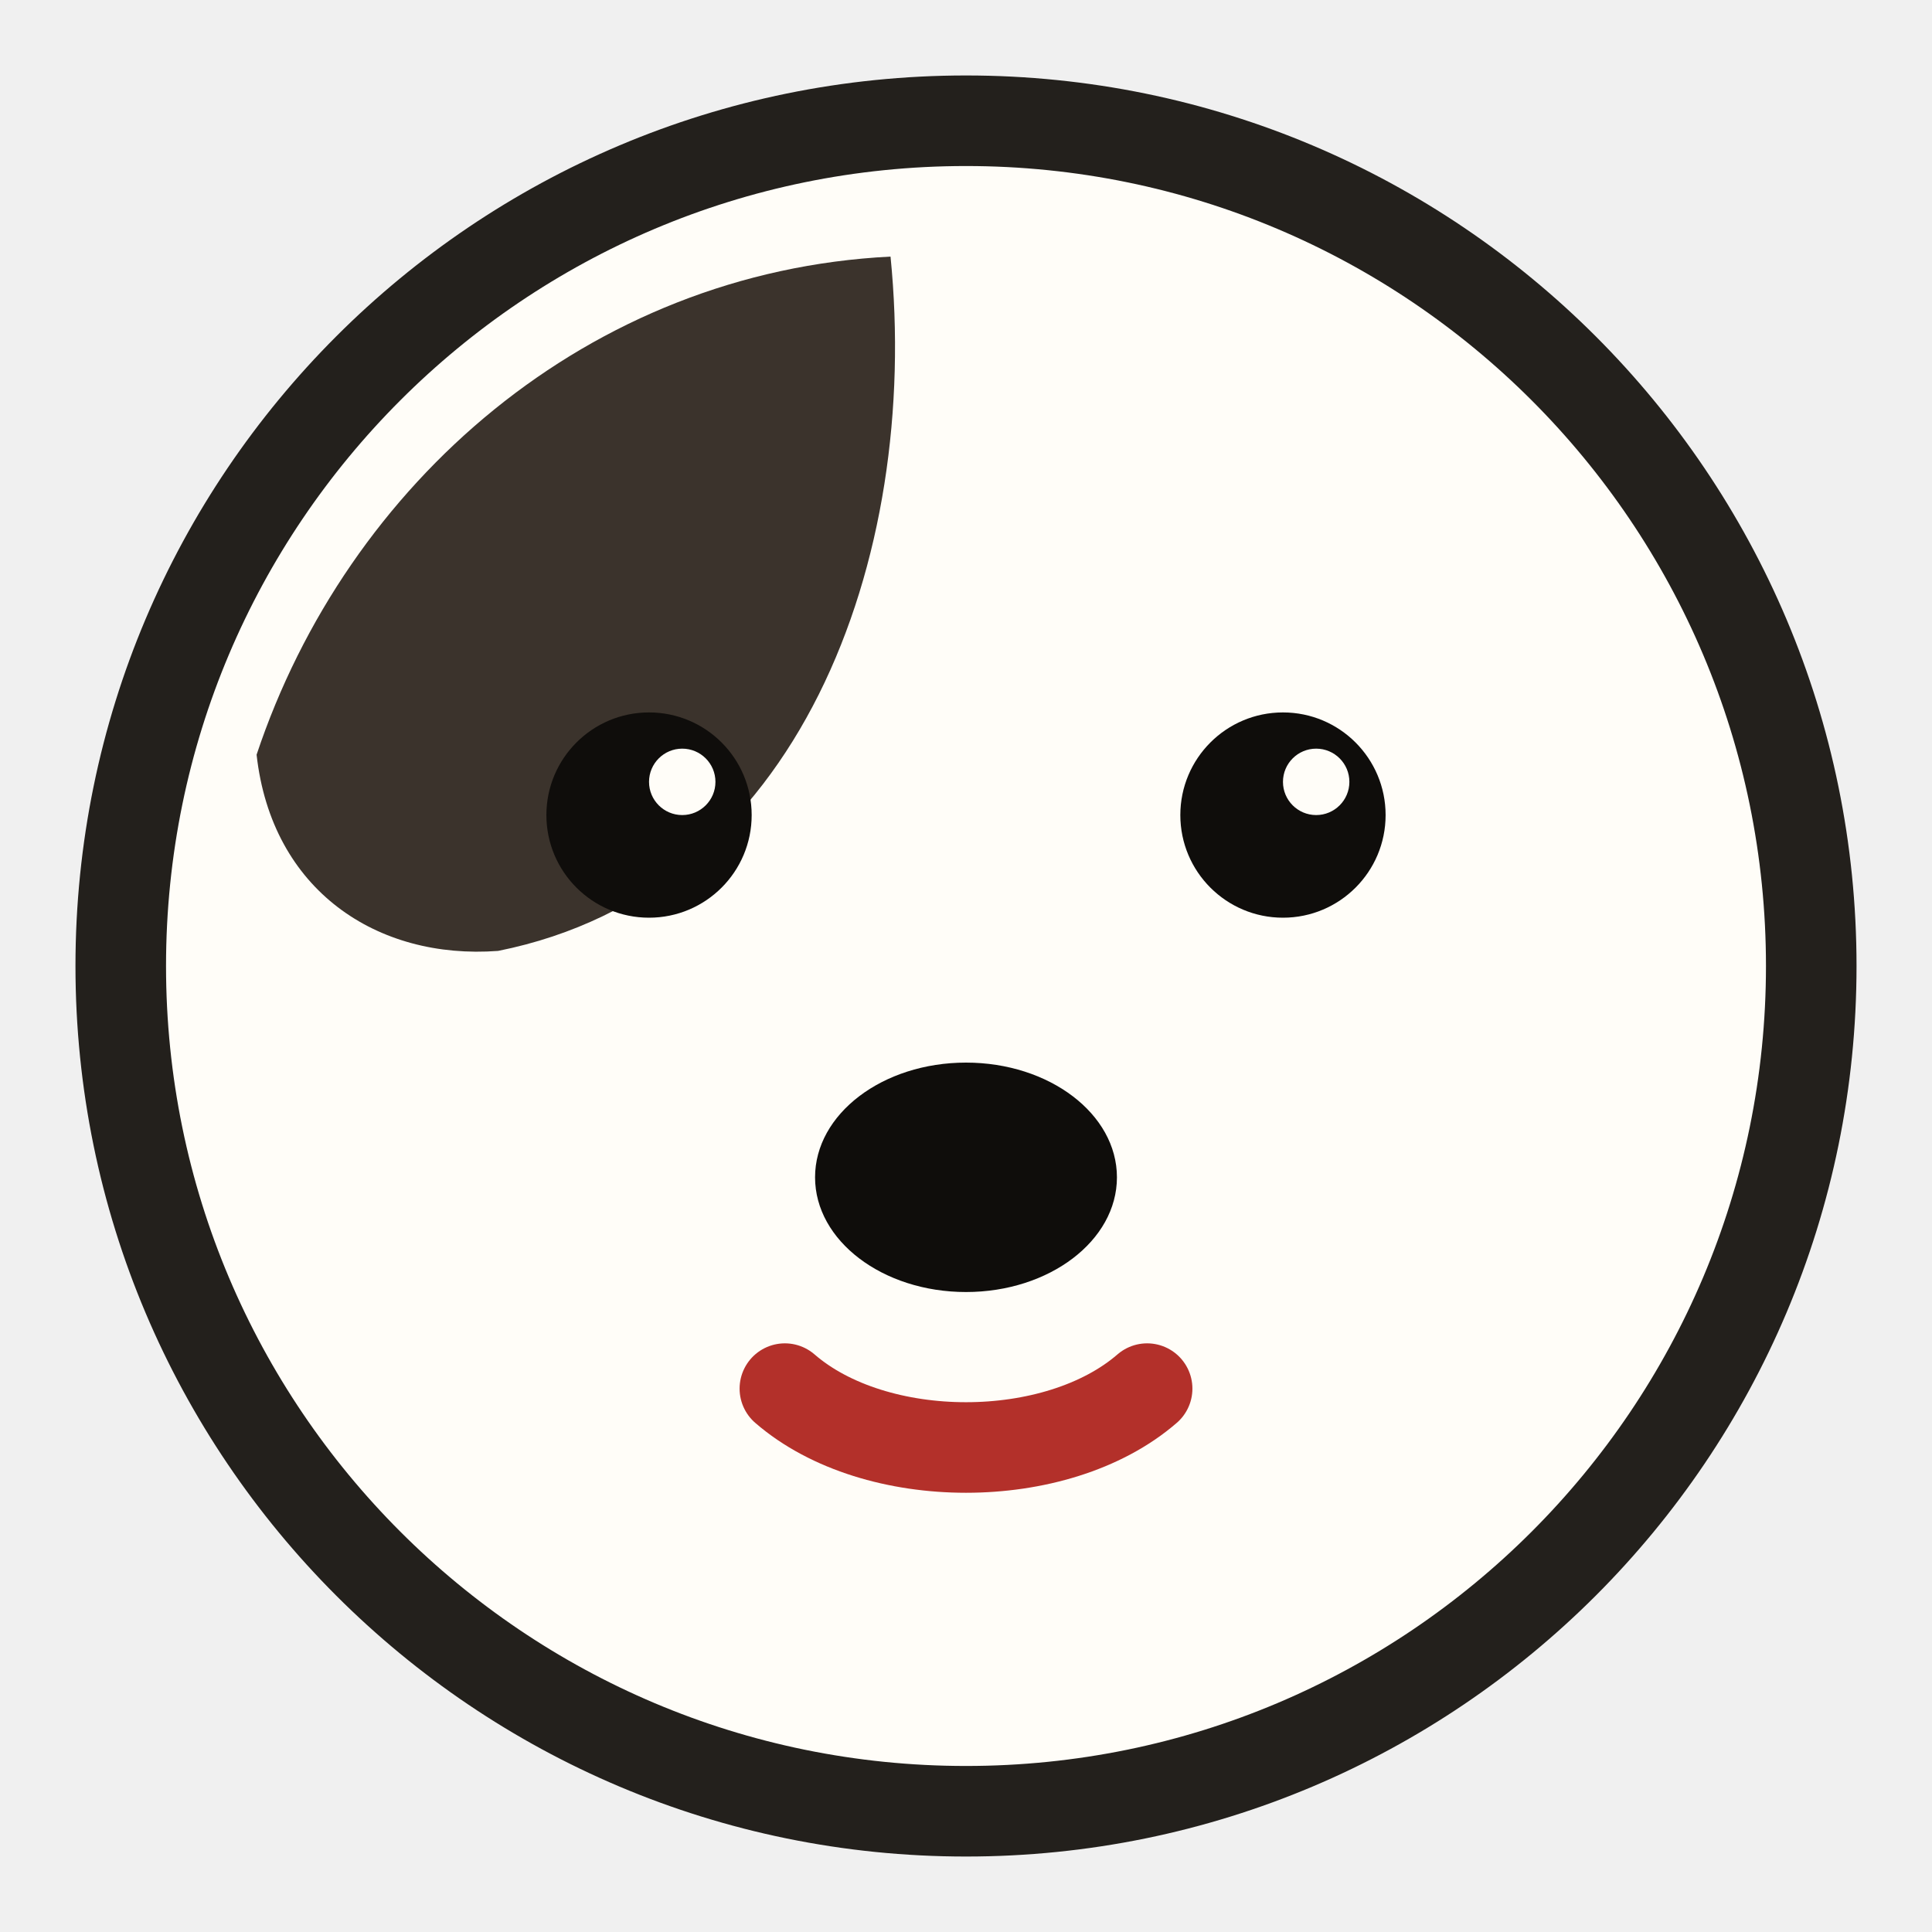
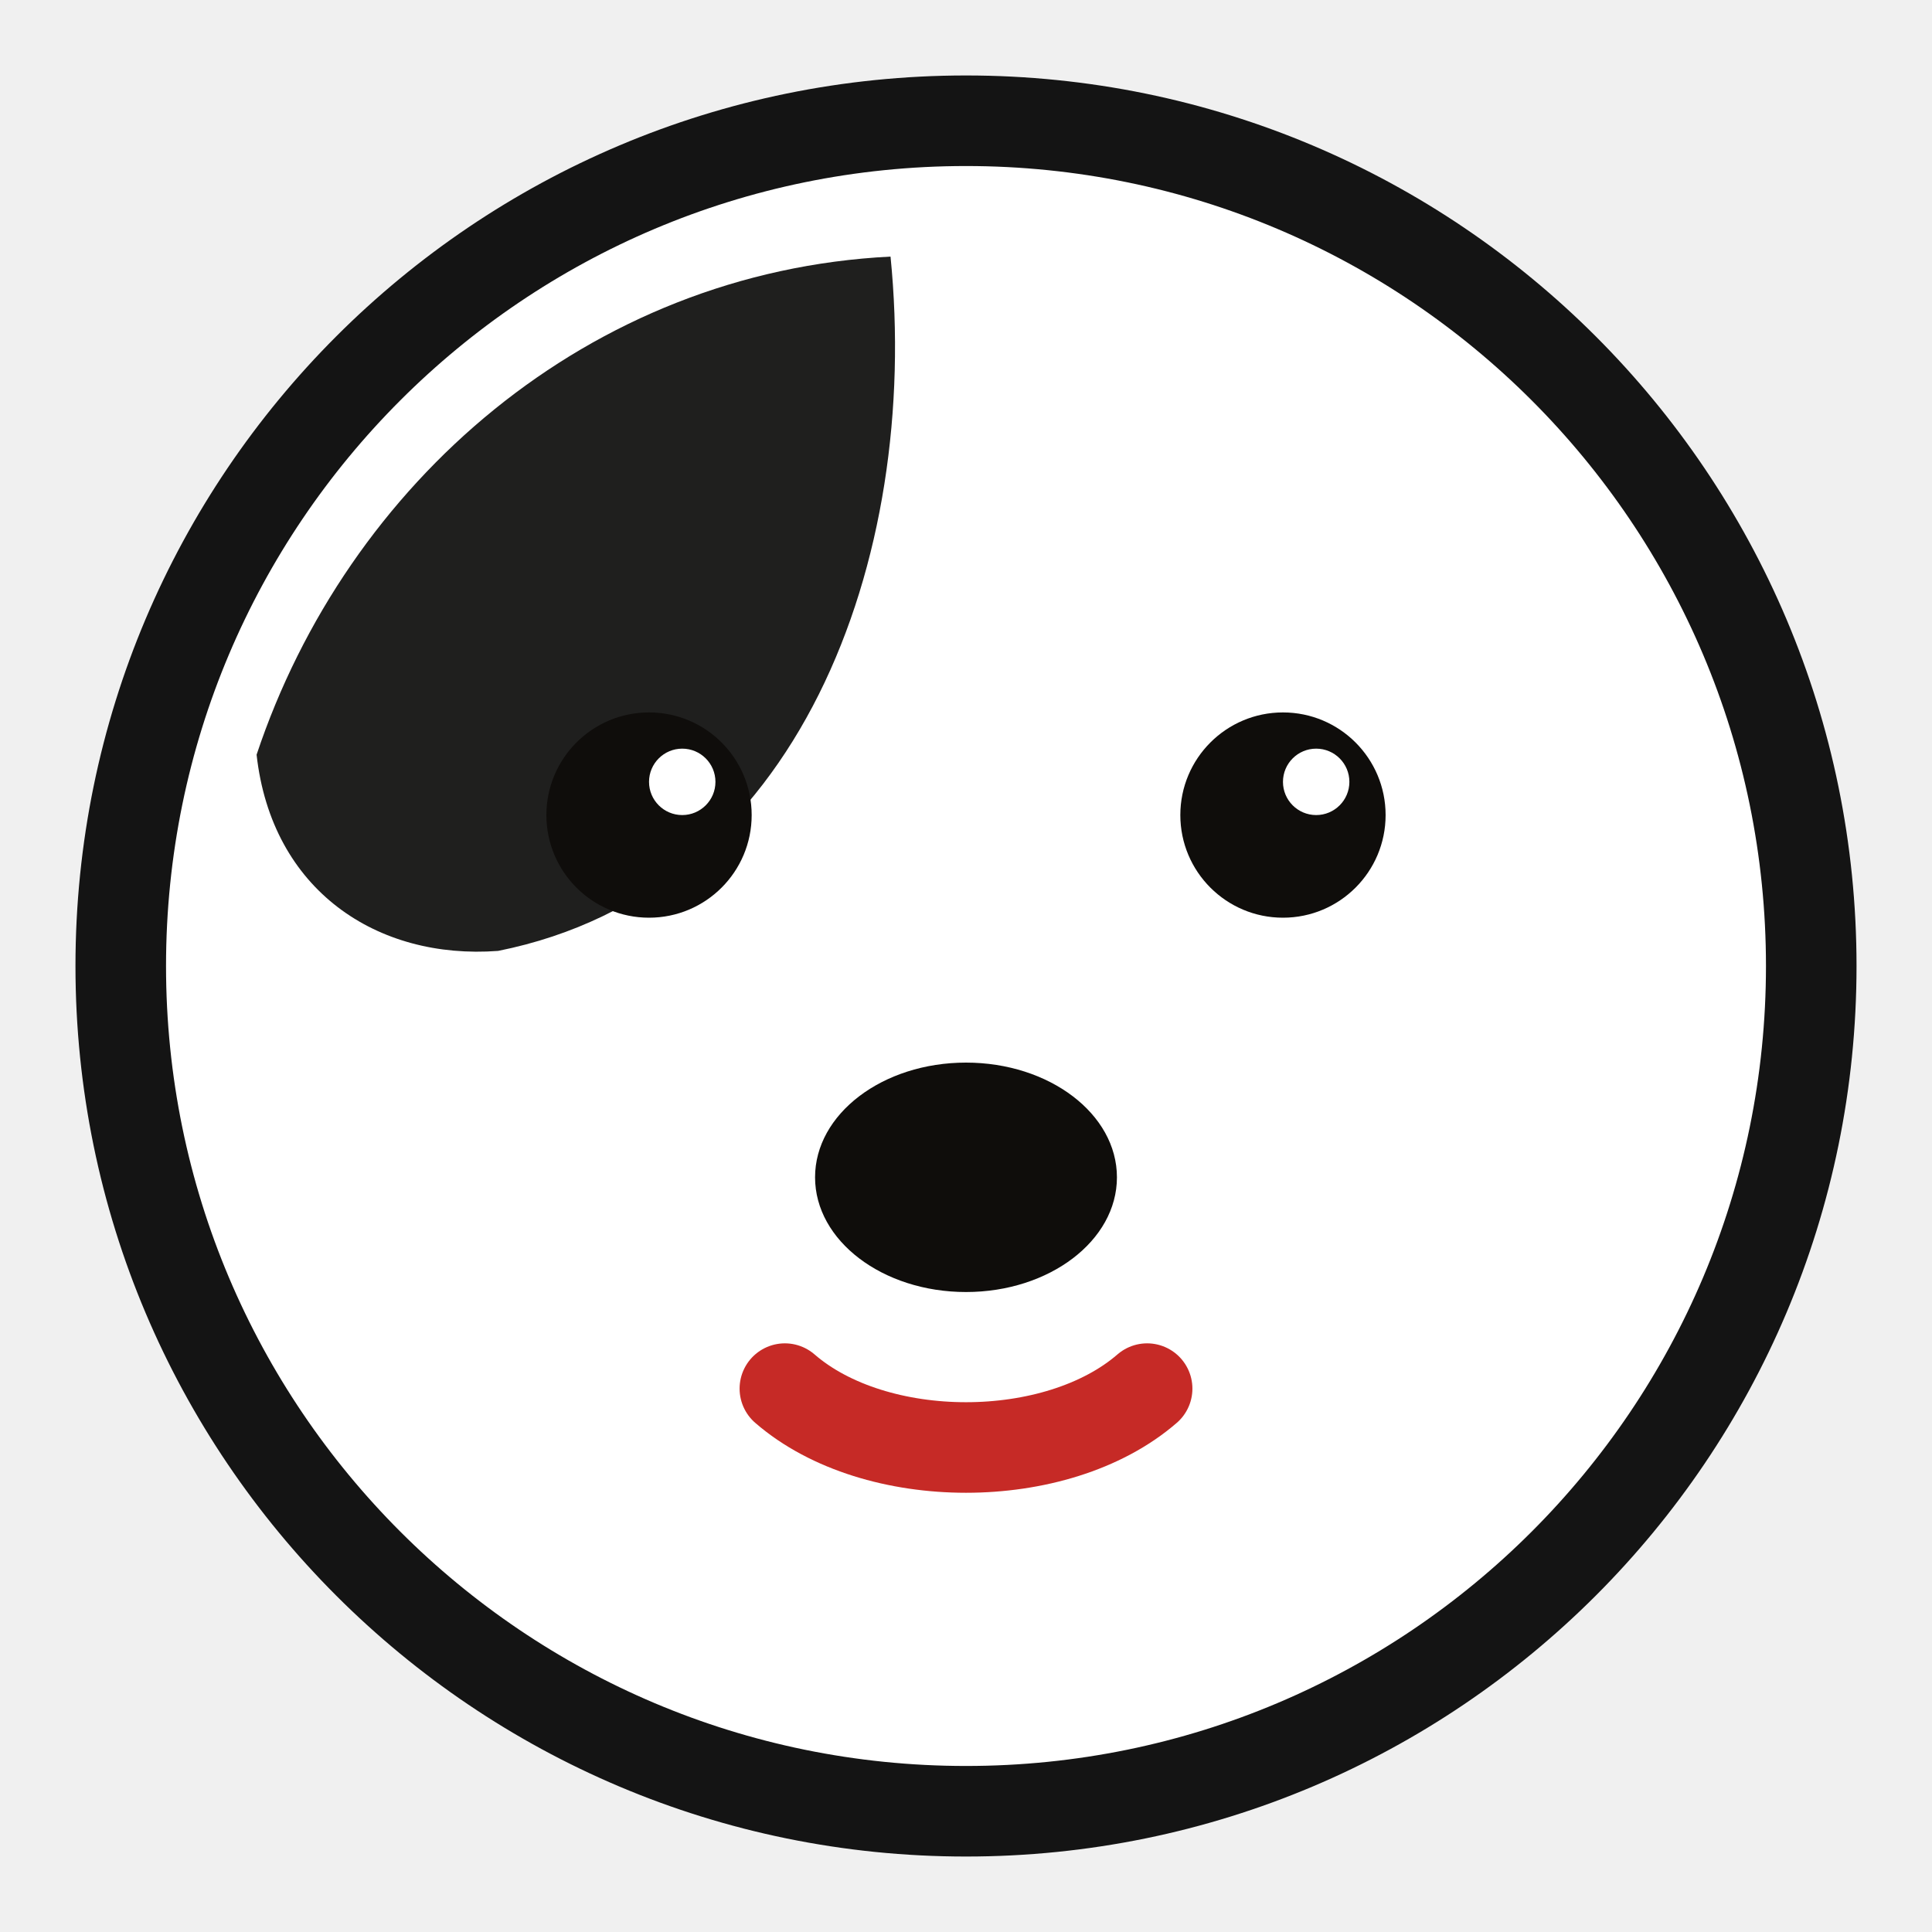
<svg xmlns="http://www.w3.org/2000/svg" viewBox="0 0 64 64">
-   <circle cx="32" cy="32" r="28" fill="#fffdf8" stroke="#23201c" stroke-width="3" />
-   <path d="M8.5 25c3-9 11-16 21-16.5 1 10-3 21-13 23-4 .3-7.5-2-8-6.5z" fill="#3b332c" />
+   <circle cx="32" cy="32" r="28" fill="#ffffff" stroke="#141414" stroke-width="3" />
+   <path d="M8.5 25c3-9 11-16 21-16.5 1 10-3 21-13 23-4 .3-7.5-2-8-6.5z" fill="#1f1f1e" />
  <circle cx="21.5" cy="27" r="3.4" fill="#0f0d0b" />
-   <circle cx="22.6" cy="25.9" r="1.1" fill="#fffdf8" />
+   <circle cx="22.6" cy="25.9" r="1.1" fill="#ffffff" />
  <circle cx="42.5" cy="27" r="3.4" fill="#0f0d0b" />
-   <circle cx="43.6" cy="25.9" r="1.1" fill="#fffdf8" />
+   <circle cx="43.6" cy="25.9" r="1.1" fill="#ffffff" />
  <ellipse cx="32" cy="39" rx="5" ry="3.8" fill="#0f0d0b" />
-   <path d="M26 46c3 2.6 9 2.6 12 0" fill="none" stroke="#b3302a" stroke-width="3" stroke-linecap="round" />
+   <path d="M26 46c3 2.6 9 2.6 12 0" fill="none" stroke="#c62a26" stroke-width="3" stroke-linecap="round" />
</svg>
